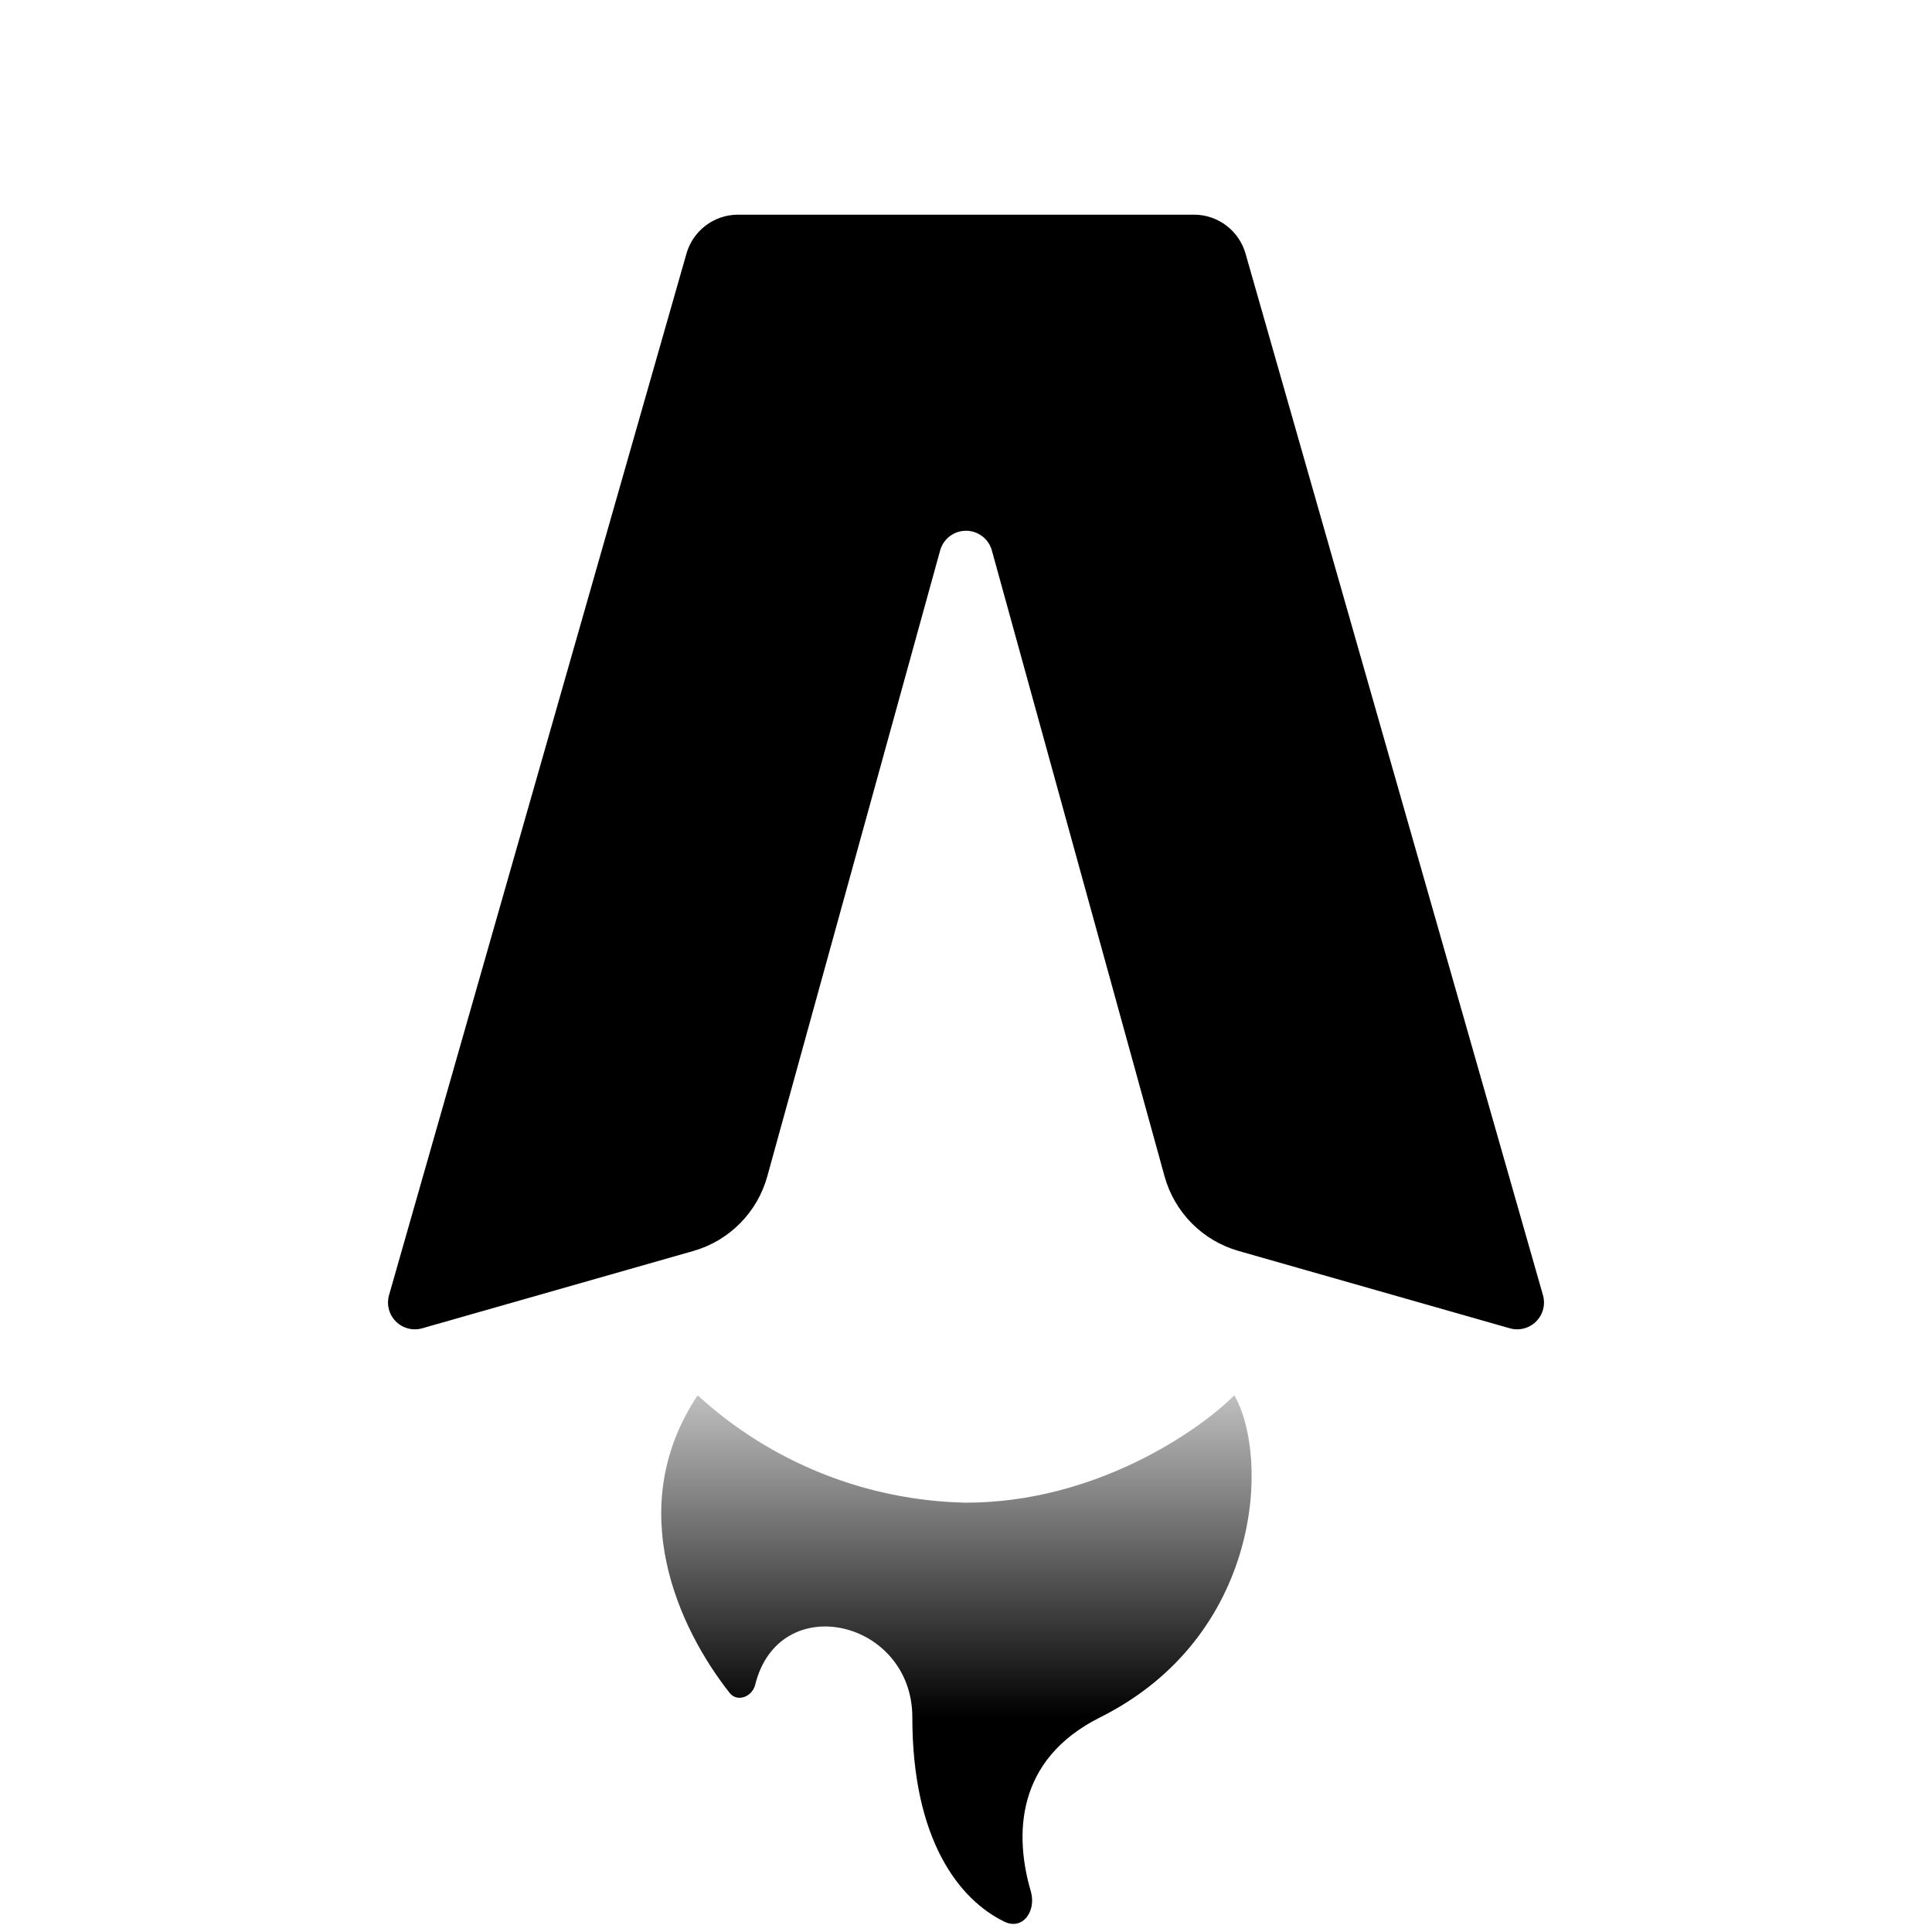
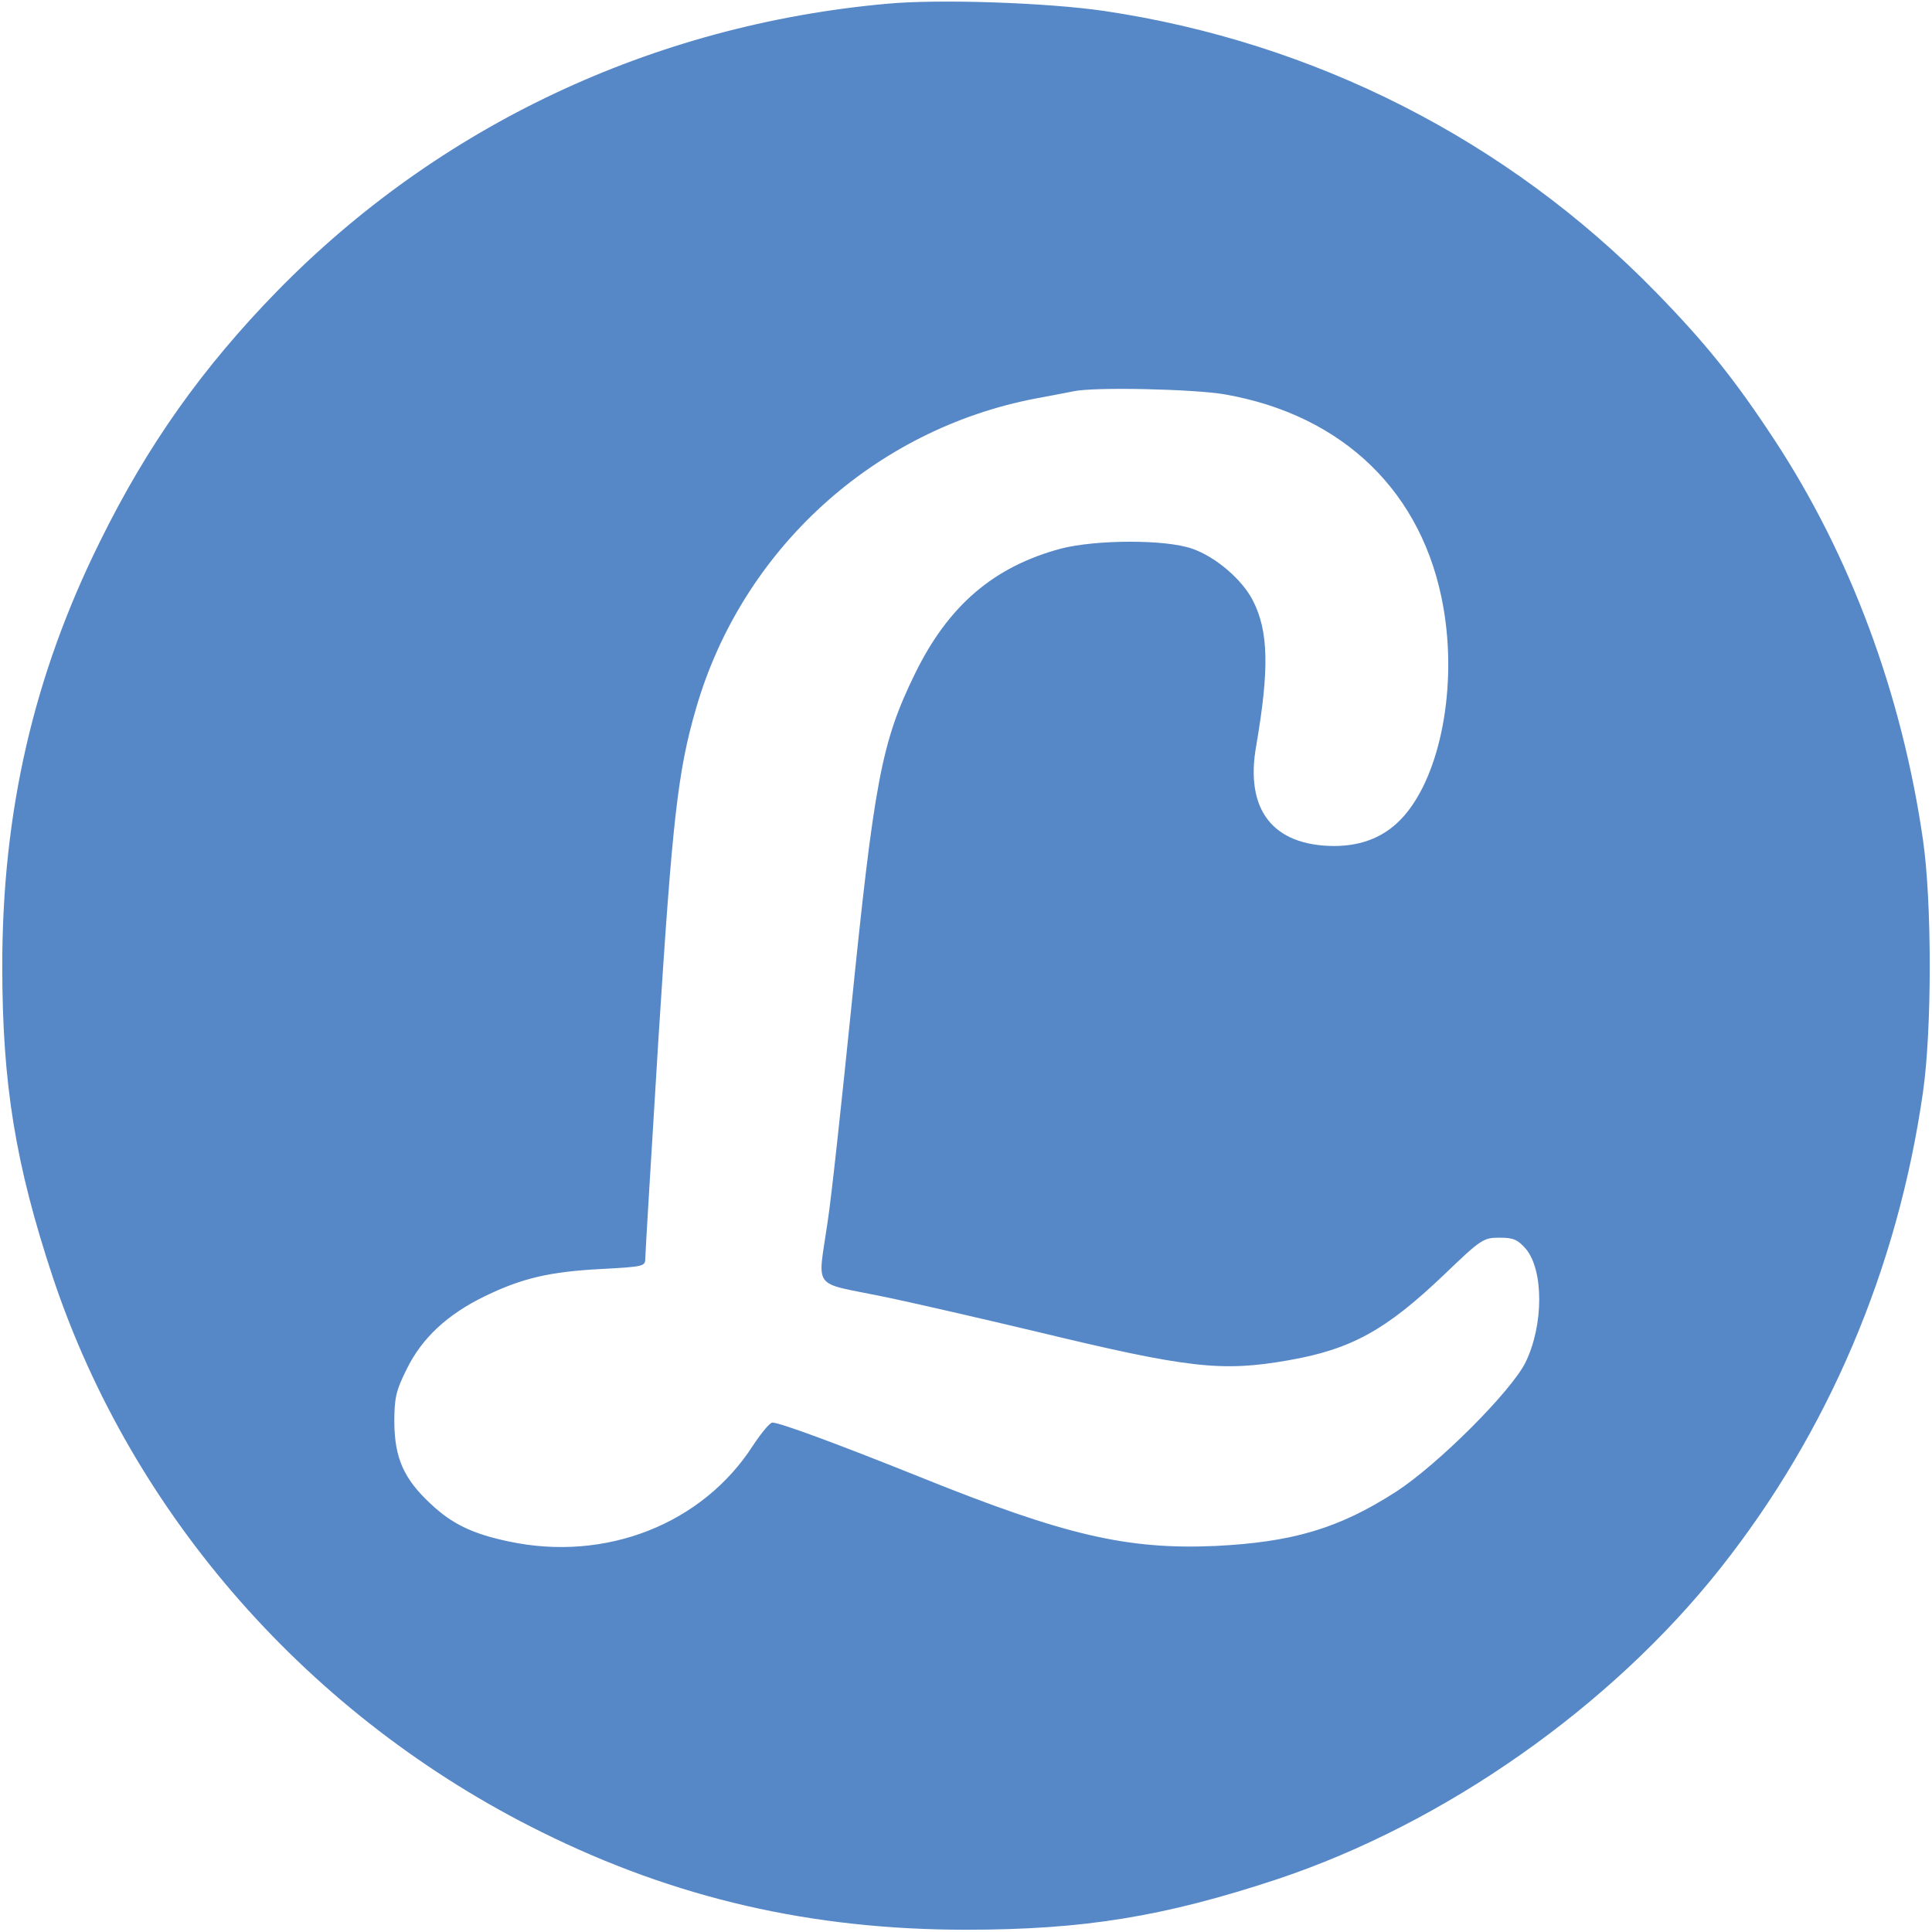
- <svg xmlns="http://www.w3.org/2000/svg" fill="none" viewBox="0 0 36 36">
-   <path fill="#000" d="M22.25 4h-8.5a1 1 0 0 0-.96.73l-5.54 19.4a.5.5 0 0 0 .62.62l5.05-1.44a2 2 0 0 0 1.38-1.4l3.22-11.66a.5.5 0 0 1 .96 0l3.22 11.67a2 2 0 0 0 1.38 1.39l5.05 1.44a.5.5 0 0 0 .62-.62l-5.54-19.4a1 1 0 0 0-.96-.73Z" />
-   <path fill="url(#gradient)" d="M18 28a7.63 7.63 0 0 1-5-2c-1.4 2.1-.35 4.35.6 5.55.14.17.41.07.47-.15.44-1.8 2.93-1.22 2.93.6 0 2.28.87 3.4 1.72 3.81.34.16.59-.2.49-.56-.31-1.05-.29-2.46 1.29-3.25 3-1.5 3.17-4.83 2.5-6-.67.67-2.6 2-5 2Z" />
-   <defs>
-     <linearGradient id="gradient" x1="16" x2="16" y1="32" y2="24" gradientUnits="userSpaceOnUse">
-       <stop stop-color="#000" />
-       <stop offset="1" stop-color="#000" stop-opacity="0" />
-     </linearGradient>
-   </defs>
-   <style>
-     @media (prefers-color-scheme:dark){:root{filter:invert(100%)}}
-   </style>
+ <svg xmlns="http://www.w3.org/2000/svg" version="1.0" width="512pt" height="512pt" viewBox="0 0 512 512" preserveAspectRatio="xMidYMid meet">
+   <g transform="translate(0,512) scale(0.1,-0.1)" fill="#5688C7" stroke="none">
+     <path d="M2350 5110 c-621 -56 -1188 -324 -1616 -762 -197 -202 -343 -407 -469 -663 -176 -355 -259 -716 -259 -1125 0 -313 35 -526 134 -825 211 -632 682 -1167 1295 -1470 355 -176 716 -259 1125 -259 313 0 526 35 825 134 444 148 884 457 1175 825 284 359 469 792 536 1260 24 165 24 505 0 670 -56 386 -192 753 -394 1060 -105 160 -183 257 -316 393 -392 401 -902 660 -1460 743 -151 22 -438 32 -576 19z m895 -1035 c316 -55 527 -261 580 -564 37 -210 -7 -442 -104 -553 -47 -54 -109 -80 -186 -80 -162 1 -236 96 -206 265 35 203 33 305 -9 386 -28 55 -99 116 -161 137 -71 25 -255 24 -348 0 -178 -48 -298 -151 -386 -331 -89 -182 -108 -283 -170 -895 -25 -245 -52 -497 -62 -560 -26 -180 -43 -157 142 -195 88 -18 273 -61 412 -94 402 -97 490 -107 667 -76 167 29 259 80 413 227 98 94 104 98 147 98 37 0 48 -5 70 -30 47 -57 47 -201 -1 -300 -38 -77 -232 -271 -343 -343 -152 -98 -275 -134 -480 -144 -233 -10 -398 28 -780 182 -214 86 -373 145 -393 145 -7 0 -29 -27 -51 -60 -134 -209 -391 -310 -648 -255 -95 20 -150 46 -207 100 -71 66 -95 121 -96 215 0 65 4 84 33 142 40 82 108 145 207 193 99 48 173 65 308 72 111 6 117 7 117 27 0 12 16 275 35 584 37 581 51 708 100 876 122 420 471 738 900 820 44 8 89 17 100 19 53 12 319 6 400 -8z" />
+   </g>
</svg>
